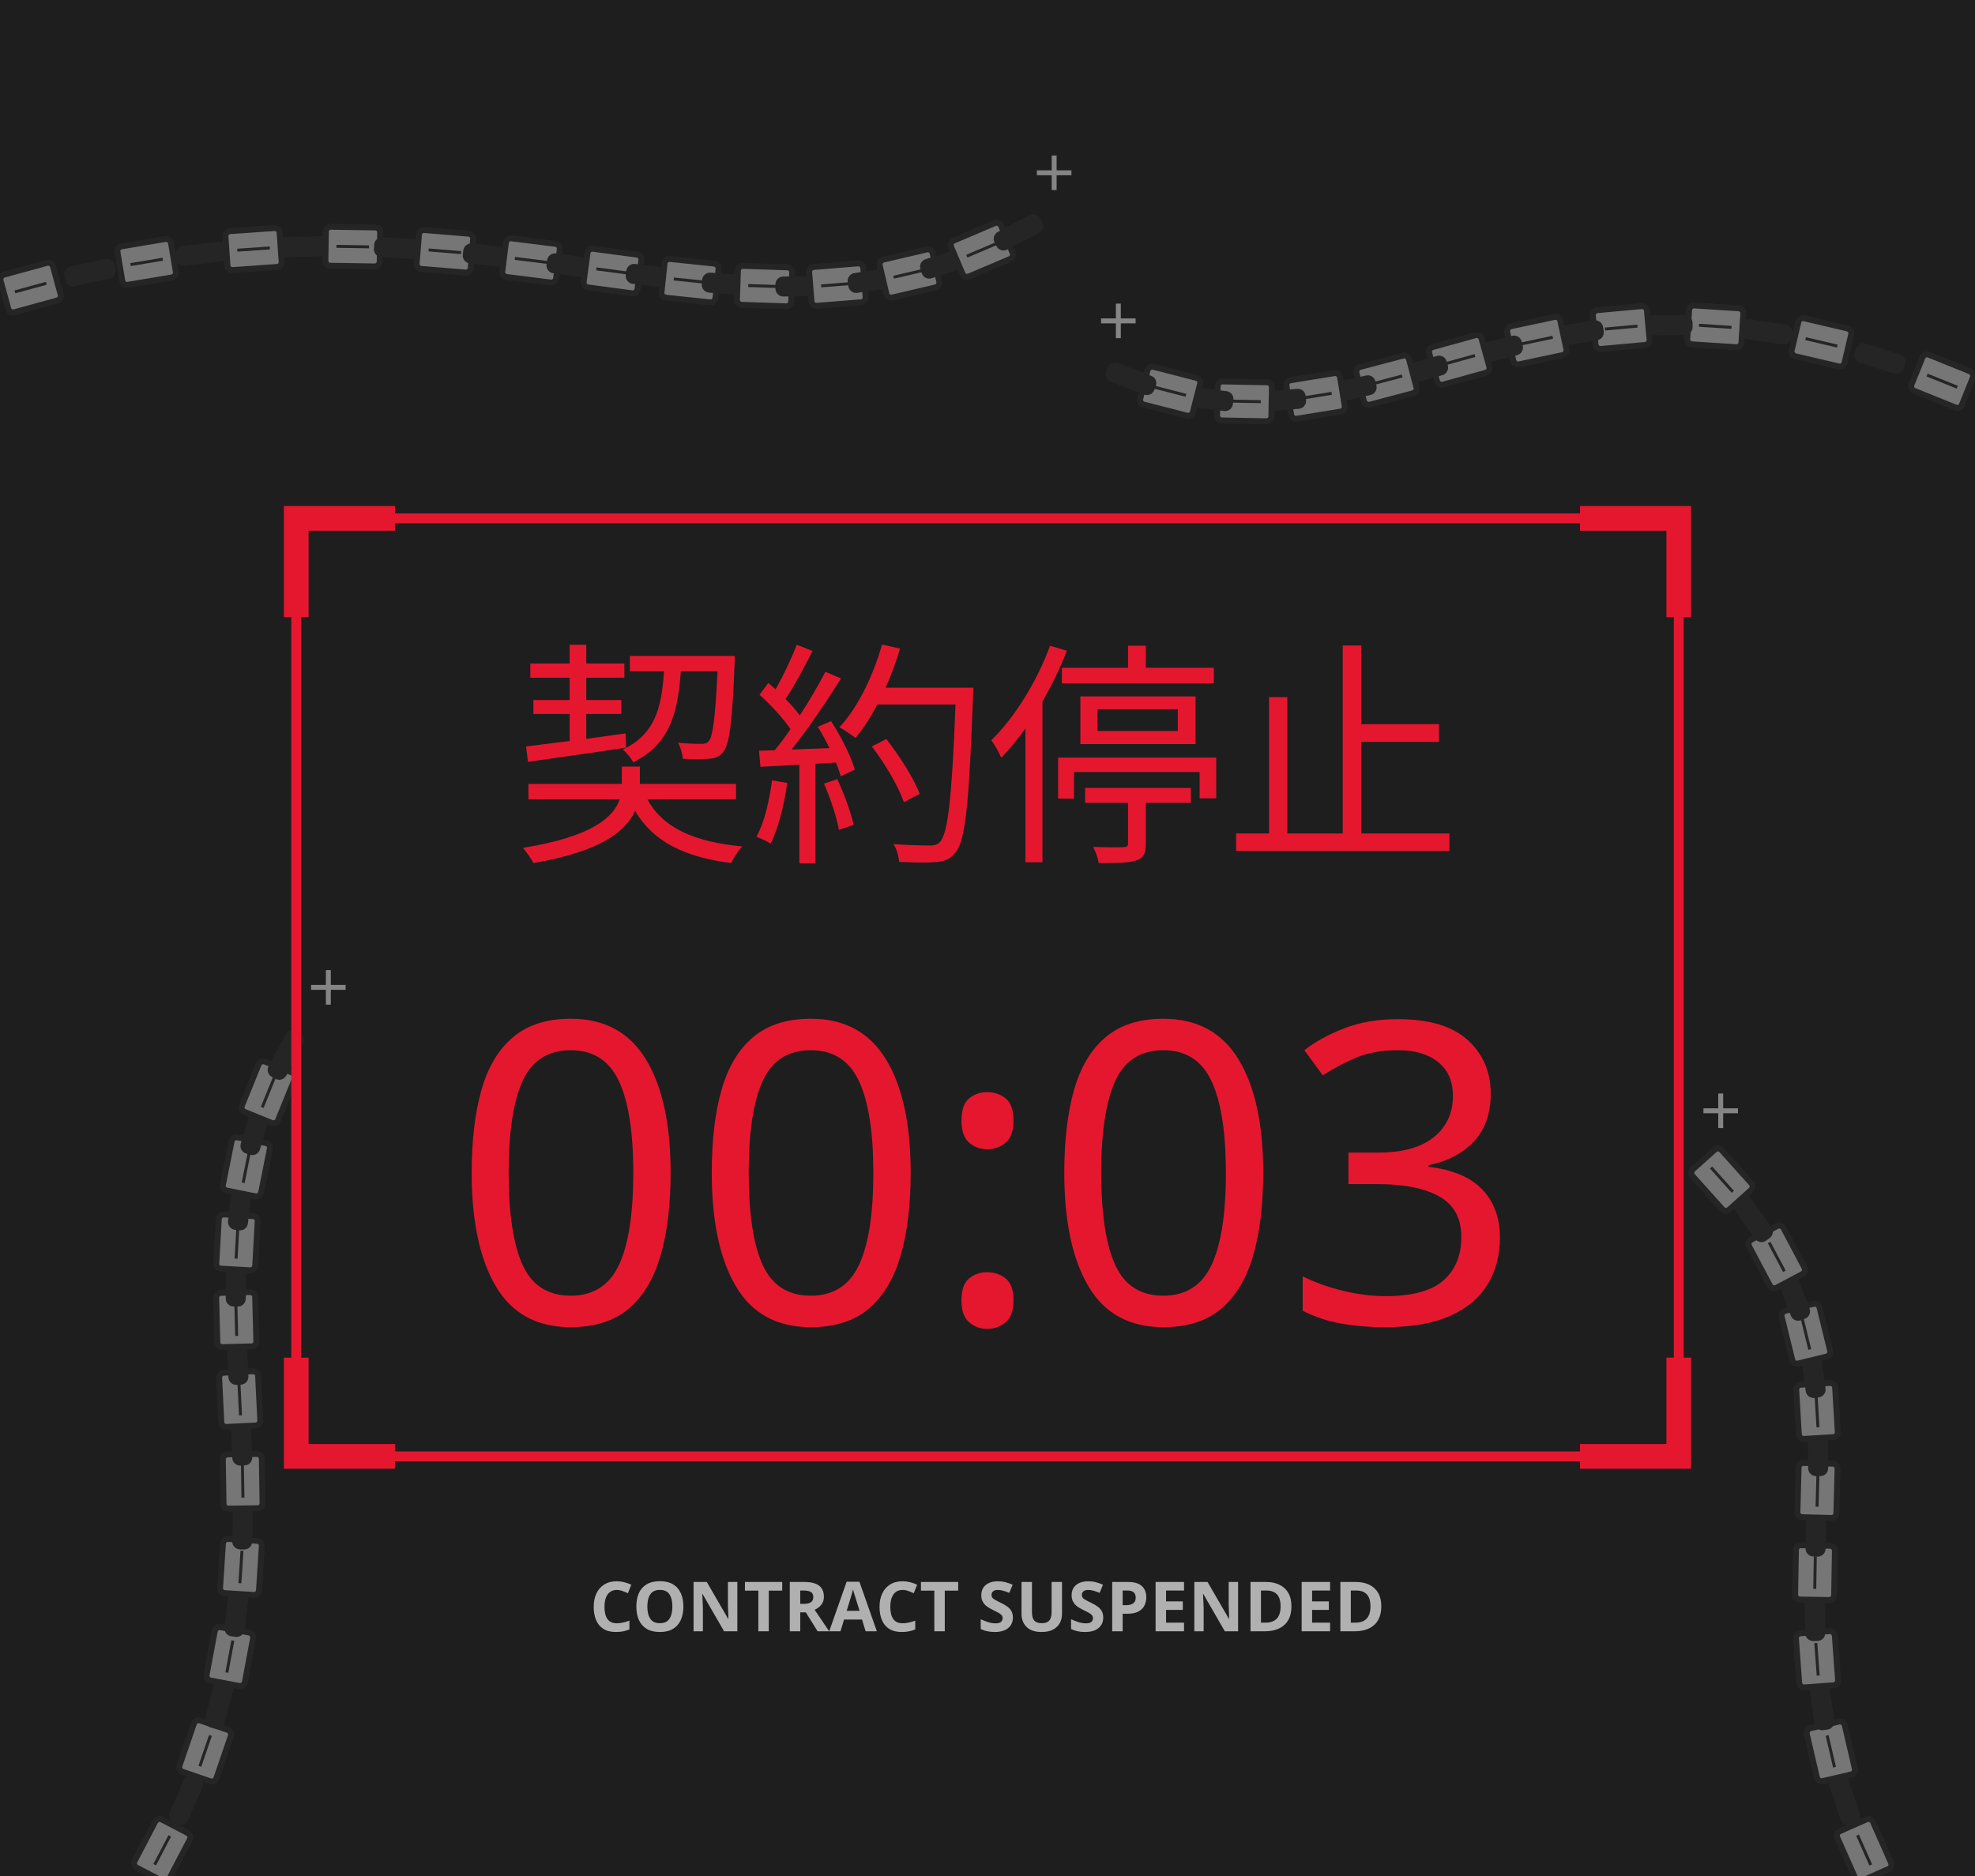
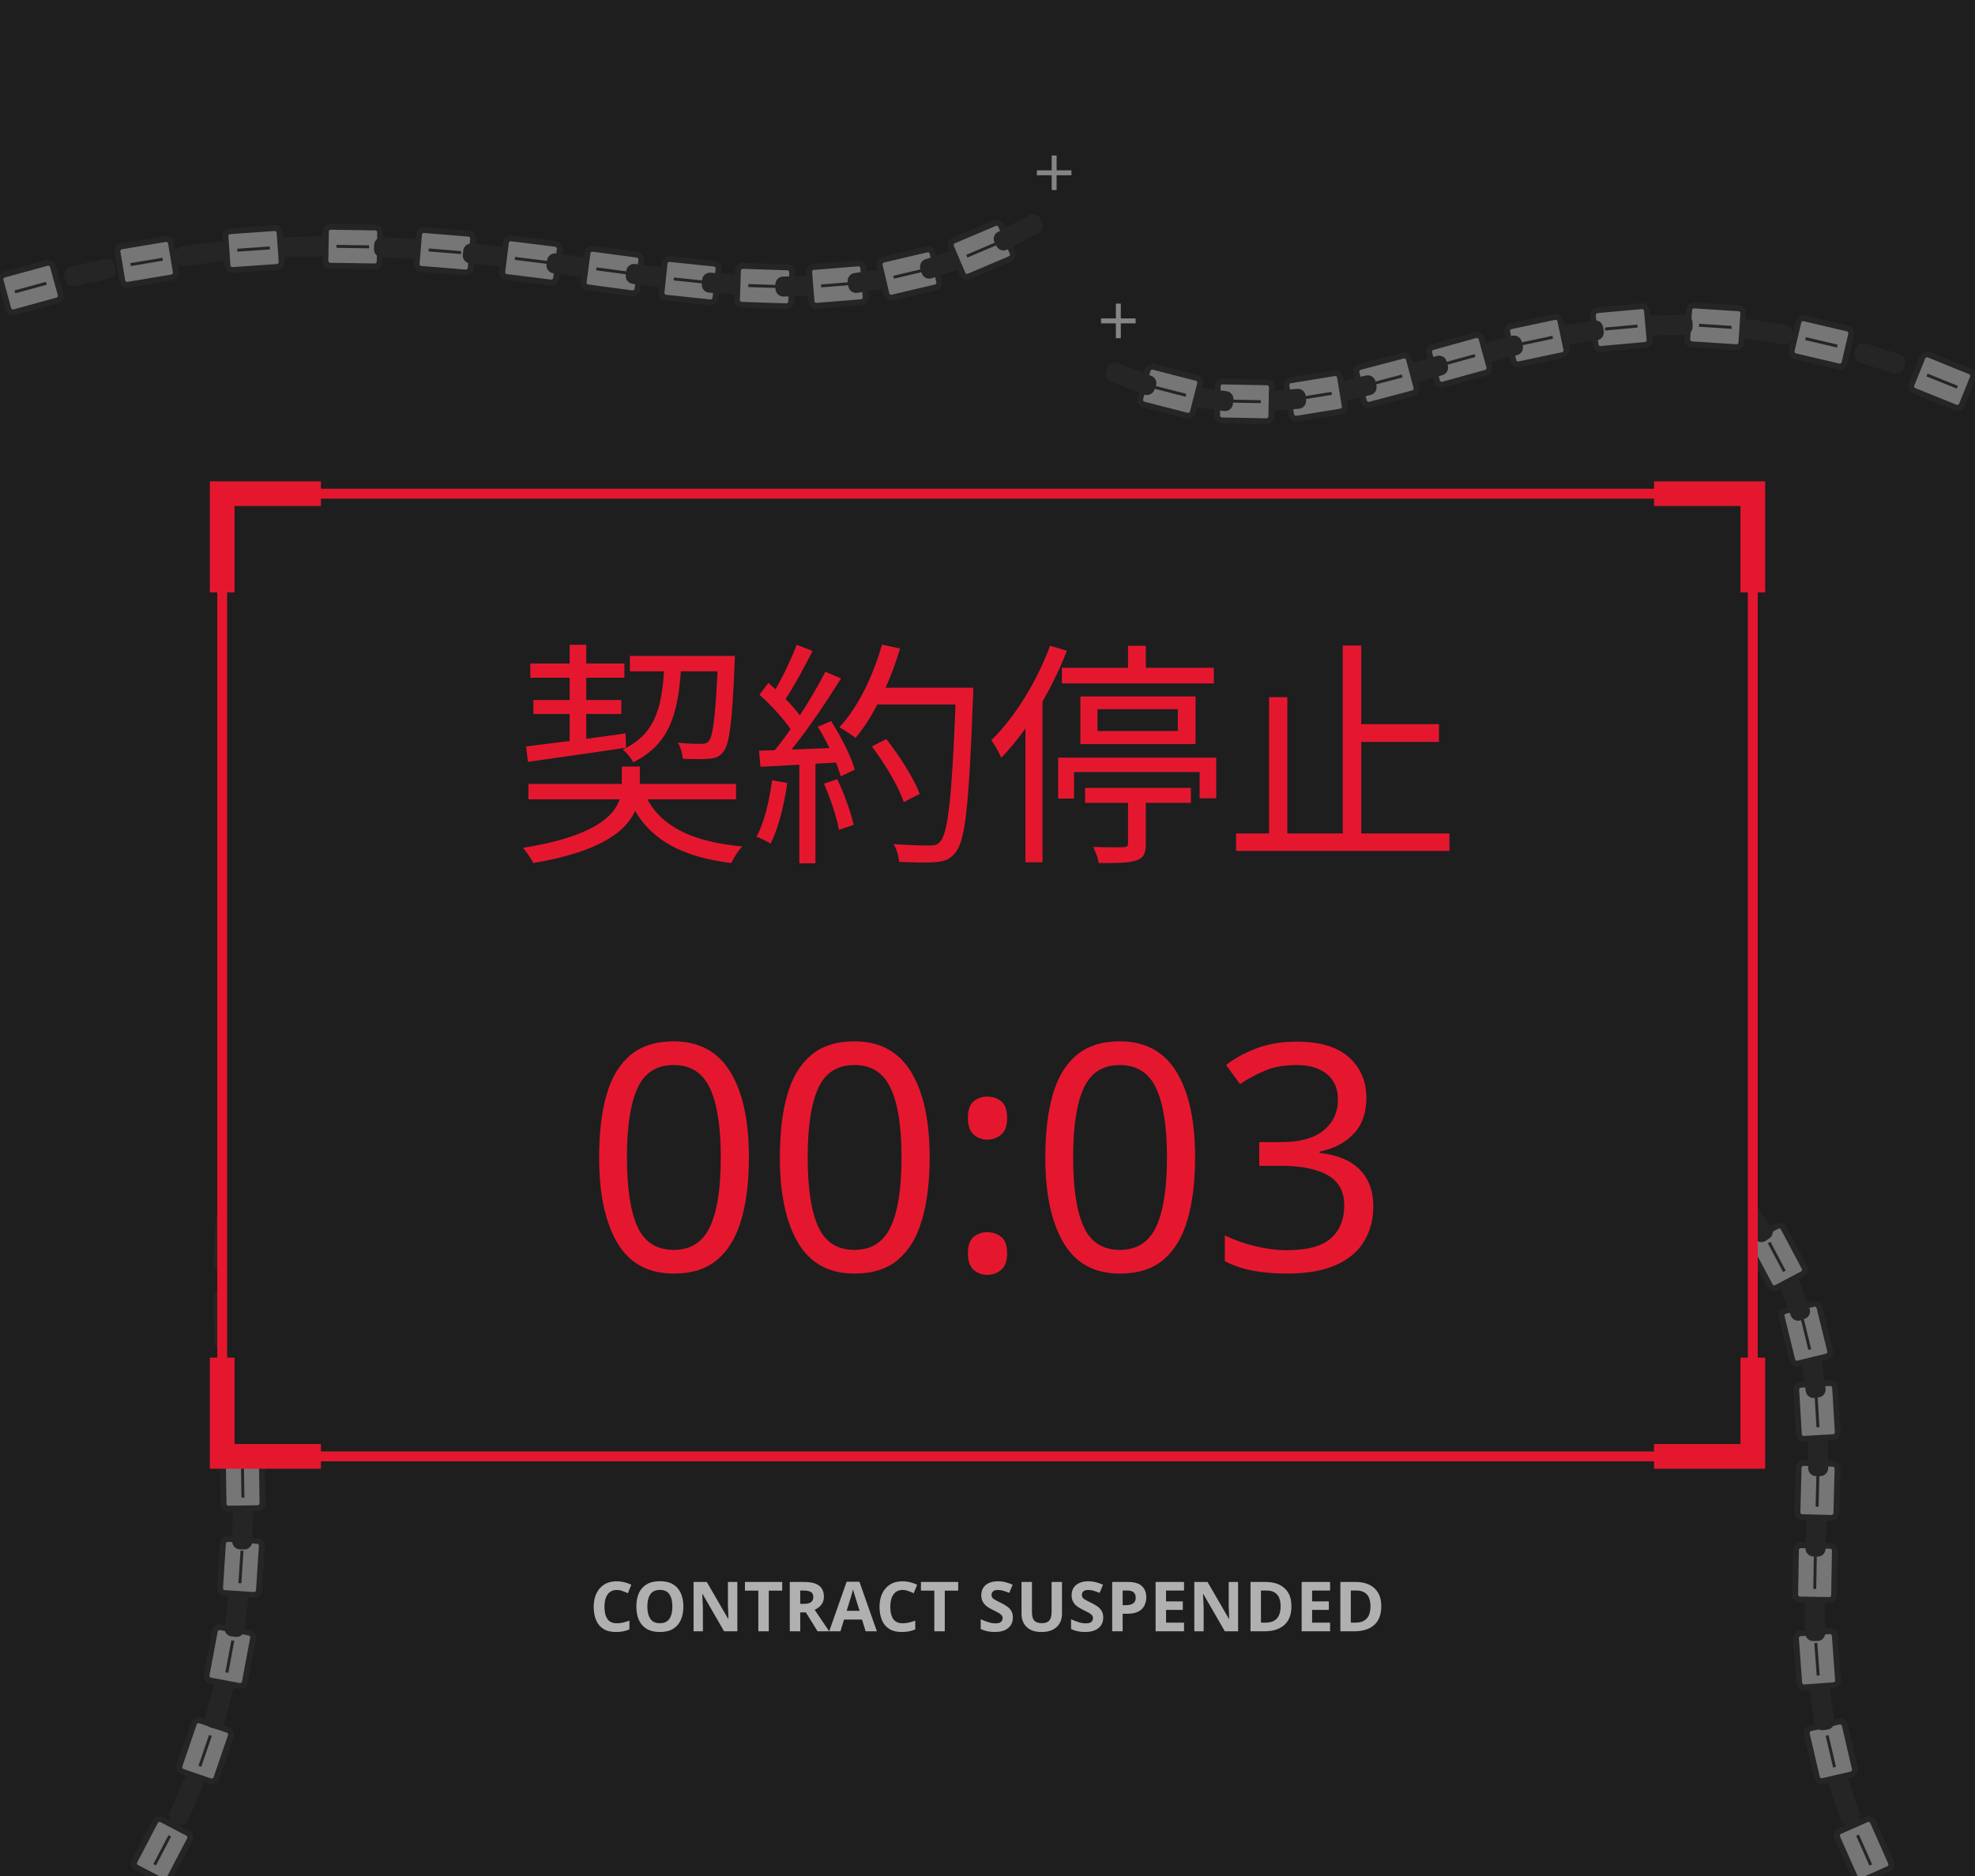
<svg xmlns="http://www.w3.org/2000/svg" viewBox="0 0 800 760">
  <rect width="800" height="760" fill="#1E1E1E" />
  <rect width="800" height="760" fill="#1E1E1E" />
  <g stroke="#2A2A2A" stroke-width="2.4" opacity="0.6">
    <g transform="translate(12.4,116.5) rotate(-15.3)">
      <rect x="-11" y="-7.9" width="22" height="15.8" rx="2" fill="#B0B0B0" />
      <line x1="-6.6" y1="0" x2="6.6" y2="0" stroke-width="1.2" />
    </g>
    <g transform="translate(36.4,110.5) rotate(-12.4)">
      <rect x="-9.2" y="-2.9" width="18.5" height="5.7" rx="2" fill="#2A2A2A" />
    </g>
    <g transform="translate(59.4,106.1) rotate(-9.5)">
      <rect x="-11" y="-7.9" width="22" height="15.8" rx="2" fill="#B0B0B0" />
      <line x1="-6.6" y1="0" x2="6.6" y2="0" stroke-width="1.2" />
    </g>
    <g transform="translate(81.5,102.9) rotate(-6.7)">
      <rect x="-9.2" y="-2.9" width="18.5" height="5.7" rx="2" fill="#2A2A2A" />
    </g>
    <g transform="translate(102.7,100.9) rotate(-4)">
      <rect x="-11" y="-7.9" width="22" height="15.8" rx="2" fill="#B0B0B0" />
      <line x1="-6.6" y1="0" x2="6.6" y2="0" stroke-width="1.2" />
    </g>
    <g transform="translate(123.2,100) rotate(-1.4)">
      <rect x="-9.2" y="-2.9" width="18.5" height="5.7" rx="2" fill="#2A2A2A" />
    </g>
    <g transform="translate(142.9,99.9) rotate(0.9)">
      <rect x="-11" y="-7.9" width="22" height="15.8" rx="2" fill="#B0B0B0" />
      <line x1="-6.6" y1="0" x2="6.6" y2="0" stroke-width="1.2" />
    </g>
    <g transform="translate(161.9,100.6) rotate(3)">
      <rect x="-9.2" y="-2.9" width="18.5" height="5.7" rx="2" fill="#2A2A2A" />
    </g>
    <g transform="translate(180.2,101.8) rotate(4.7)">
      <rect x="-11" y="-7.9" width="22" height="15.8" rx="2" fill="#B0B0B0" />
      <line x1="-6.6" y1="0" x2="6.6" y2="0" stroke-width="1.2" />
    </g>
    <g transform="translate(197.9,103.5) rotate(6.1)">
      <rect x="-9.2" y="-2.9" width="18.5" height="5.7" rx="2" fill="#2A2A2A" />
    </g>
    <g transform="translate(215.1,105.5) rotate(7.1)">
      <rect x="-11" y="-7.9" width="22" height="15.8" rx="2" fill="#B0B0B0" />
      <line x1="-6.6" y1="0" x2="6.6" y2="0" stroke-width="1.2" />
    </g>
    <g transform="translate(231.8,107.7) rotate(7.6)">
      <rect x="-9.2" y="-2.9" width="18.5" height="5.7" rx="2" fill="#2A2A2A" />
    </g>
    <g transform="translate(248.1,109.8) rotate(7.6)">
      <rect x="-11" y="-7.9" width="22" height="15.8" rx="2" fill="#B0B0B0" />
      <line x1="-6.6" y1="0" x2="6.6" y2="0" stroke-width="1.2" />
    </g>
    <g transform="translate(263.9,111.9) rotate(7.1)">
      <rect x="-9.2" y="-2.9" width="18.5" height="5.7" rx="2" fill="#2A2A2A" />
    </g>
    <g transform="translate(279.5,113.7) rotate(6)">
      <rect x="-11" y="-7.9" width="22" height="15.8" rx="2" fill="#B0B0B0" />
      <line x1="-6.6" y1="0" x2="6.6" y2="0" stroke-width="1.2" />
    </g>
    <g transform="translate(294.7,115.1) rotate(4.3)">
      <rect x="-9.2" y="-2.9" width="18.5" height="5.7" rx="2" fill="#2A2A2A" />
    </g>
    <g transform="translate(309.7,115.9) rotate(1.9)">
      <rect x="-11" y="-7.9" width="22" height="15.8" rx="2" fill="#B0B0B0" />
      <line x1="-6.6" y1="0" x2="6.6" y2="0" stroke-width="1.2" />
    </g>
    <g transform="translate(324.5,116) rotate(-1)">
      <rect x="-9.2" y="-2.9" width="18.5" height="5.7" rx="2" fill="#2A2A2A" />
    </g>
    <g transform="translate(339.2,115.3) rotate(-4.6)">
      <rect x="-11" y="-7.9" width="22" height="15.8" rx="2" fill="#B0B0B0" />
      <line x1="-6.6" y1="0" x2="6.6" y2="0" stroke-width="1.2" />
    </g>
    <g transform="translate(353.8,113.6) rotate(-8.7)">
      <rect x="-9.2" y="-2.9" width="18.5" height="5.7" rx="2" fill="#2A2A2A" />
    </g>
    <g transform="translate(368.4,110.8) rotate(-13.2)">
      <rect x="-11" y="-7.9" width="22" height="15.8" rx="2" fill="#B0B0B0" />
      <line x1="-6.6" y1="0" x2="6.6" y2="0" stroke-width="1.2" />
    </g>
    <g transform="translate(383,106.7) rotate(-18)">
      <rect x="-9.2" y="-2.9" width="18.5" height="5.7" rx="2" fill="#2A2A2A" />
    </g>
    <g transform="translate(397.7,101.2) rotate(-23)">
      <rect x="-11" y="-7.9" width="22" height="15.8" rx="2" fill="#B0B0B0" />
      <line x1="-6.6" y1="0" x2="6.6" y2="0" stroke-width="1.2" />
    </g>
    <g transform="translate(412.5,94.2) rotate(-27.9)">
      <rect x="-9.2" y="-2.9" width="18.5" height="5.7" rx="2" fill="#2A2A2A" />
    </g>
  </g>
  <g stroke="#2A2A2A" stroke-width="2.4" opacity="0.6">
    <g transform="translate(786.7,154.4) rotate(-158)">
      <rect x="-11" y="-7.9" width="22" height="15.8" rx="2" fill="#B0B0B0" />
      <line x1="-6.6" y1="0" x2="6.6" y2="0" stroke-width="1.2" />
    </g>
    <g transform="translate(761.5,145.2) rotate(-162.3)">
      <rect x="-9.2" y="-2.9" width="18.5" height="5.7" rx="2" fill="#2A2A2A" />
    </g>
    <g transform="translate(737.8,138.7) rotate(-166.8)">
      <rect x="-11" y="-7.9" width="22" height="15.8" rx="2" fill="#B0B0B0" />
      <line x1="-6.6" y1="0" x2="6.6" y2="0" stroke-width="1.2" />
    </g>
    <g transform="translate(715.6,134.4) rotate(-171.5)">
      <rect x="-9.2" y="-2.9" width="18.5" height="5.7" rx="2" fill="#2A2A2A" />
    </g>
    <g transform="translate(694.8,132.2) rotate(-176.3)">
      <rect x="-11" y="-7.9" width="22" height="15.8" rx="2" fill="#B0B0B0" />
      <line x1="-6.6" y1="0" x2="6.6" y2="0" stroke-width="1.2" />
    </g>
    <g transform="translate(675.2,131.7) rotate(179.1)">
      <rect x="-9.2" y="-2.9" width="18.5" height="5.7" rx="2" fill="#2A2A2A" />
    </g>
    <g transform="translate(656.7,132.7) rotate(174.8)">
      <rect x="-11" y="-7.9" width="22" height="15.8" rx="2" fill="#B0B0B0" />
      <line x1="-6.6" y1="0" x2="6.6" y2="0" stroke-width="1.2" />
    </g>
    <g transform="translate(639.2,134.9) rotate(171)">
      <rect x="-9.2" y="-2.9" width="18.5" height="5.7" rx="2" fill="#2A2A2A" />
    </g>
    <g transform="translate(622.5,138) rotate(168)">
      <rect x="-11" y="-7.9" width="22" height="15.8" rx="2" fill="#B0B0B0" />
      <line x1="-6.6" y1="0" x2="6.6" y2="0" stroke-width="1.2" />
    </g>
    <g transform="translate(606.5,141.7) rotate(165.7)">
      <rect x="-9.2" y="-2.9" width="18.5" height="5.7" rx="2" fill="#2A2A2A" />
    </g>
    <g transform="translate(591.1,145.8) rotate(164.5)">
      <rect x="-11" y="-7.9" width="22" height="15.8" rx="2" fill="#B0B0B0" />
      <line x1="-6.6" y1="0" x2="6.6" y2="0" stroke-width="1.2" />
    </g>
    <g transform="translate(576.2,150) rotate(164.3)">
      <rect x="-9.2" y="-2.9" width="18.5" height="5.7" rx="2" fill="#2A2A2A" />
    </g>
    <g transform="translate(561.6,154) rotate(165.2)">
      <rect x="-11" y="-7.9" width="22" height="15.8" rx="2" fill="#B0B0B0" />
      <line x1="-6.6" y1="0" x2="6.6" y2="0" stroke-width="1.2" />
    </g>
    <g transform="translate(547.2,157.6) rotate(167.4)">
      <rect x="-9.2" y="-2.9" width="18.5" height="5.7" rx="2" fill="#2A2A2A" />
    </g>
    <g transform="translate(532.9,160.4) rotate(170.8)">
      <rect x="-11" y="-7.9" width="22" height="15.8" rx="2" fill="#B0B0B0" />
      <line x1="-6.6" y1="0" x2="6.6" y2="0" stroke-width="1.2" />
    </g>
    <g transform="translate(518.6,162.1) rotate(175.4)">
      <rect x="-9.2" y="-2.9" width="18.5" height="5.7" rx="2" fill="#2A2A2A" />
    </g>
    <g transform="translate(504.1,162.6) rotate(-178.9)">
      <rect x="-11" y="-7.9" width="22" height="15.8" rx="2" fill="#B0B0B0" />
      <line x1="-6.6" y1="0" x2="6.6" y2="0" stroke-width="1.2" />
    </g>
    <g transform="translate(489.2,161.5) rotate(-172.4)">
      <rect x="-9.2" y="-2.9" width="18.5" height="5.7" rx="2" fill="#2A2A2A" />
    </g>
    <g transform="translate(474,158.5) rotate(-165.6)">
      <rect x="-11" y="-7.9" width="22" height="15.8" rx="2" fill="#B0B0B0" />
      <line x1="-6.6" y1="0" x2="6.6" y2="0" stroke-width="1.2" />
    </g>
    <g transform="translate(458.2,153.4) rotate(-158.8)">
      <rect x="-9.2" y="-2.9" width="18.5" height="5.7" rx="2" fill="#2A2A2A" />
    </g>
  </g>
  <g stroke="#2A2A2A" stroke-width="2.4" opacity="0.6">
    <g transform="translate(65.7,749.6) rotate(-62.4)">
      <rect x="-11" y="-7.9" width="22" height="15.8" rx="2" fill="#B0B0B0" />
      <line x1="-6.6" y1="0" x2="6.6" y2="0" stroke-width="1.2" />
    </g>
    <g transform="translate(75.4,729.2) rotate(-66.7)">
      <rect x="-9.2" y="-2.9" width="18.5" height="5.7" rx="2" fill="#2A2A2A" />
    </g>
    <g transform="translate(83.1,709.3) rotate(-71.1)">
      <rect x="-11" y="-7.9" width="22" height="15.8" rx="2" fill="#B0B0B0" />
      <line x1="-6.6" y1="0" x2="6.6" y2="0" stroke-width="1.2" />
    </g>
    <g transform="translate(88.9,690) rotate(-75.4)">
      <rect x="-9.2" y="-2.9" width="18.5" height="5.7" rx="2" fill="#2A2A2A" />
    </g>
    <g transform="translate(93.1,671.1) rotate(-79.4)">
      <rect x="-11" y="-7.9" width="22" height="15.8" rx="2" fill="#B0B0B0" />
      <line x1="-6.6" y1="0" x2="6.6" y2="0" stroke-width="1.2" />
    </g>
    <g transform="translate(95.9,652.7) rotate(-83.1)">
      <rect x="-9.2" y="-2.9" width="18.5" height="5.7" rx="2" fill="#2A2A2A" />
    </g>
    <g transform="translate(97.6,634.8) rotate(-86.3)">
      <rect x="-11" y="-7.9" width="22" height="15.8" rx="2" fill="#B0B0B0" />
      <line x1="-6.6" y1="0" x2="6.6" y2="0" stroke-width="1.2" />
    </g>
    <g transform="translate(98.3,617.3) rotate(-88.9)">
      <rect x="-9.2" y="-2.9" width="18.5" height="5.7" rx="2" fill="#2A2A2A" />
    </g>
    <g transform="translate(98.3,600.1) rotate(-90.9)">
      <rect x="-11" y="-7.9" width="22" height="15.8" rx="2" fill="#B0B0B0" />
      <line x1="-6.6" y1="0" x2="6.6" y2="0" stroke-width="1.2" />
    </g>
    <g transform="translate(97.9,583.3) rotate(-92.2)">
      <rect x="-9.2" y="-2.9" width="18.5" height="5.7" rx="2" fill="#2A2A2A" />
    </g>
    <g transform="translate(97.1,566.8) rotate(-92.8)">
      <rect x="-11" y="-7.9" width="22" height="15.8" rx="2" fill="#B0B0B0" />
      <line x1="-6.6" y1="0" x2="6.6" y2="0" stroke-width="1.2" />
    </g>
    <g transform="translate(96.3,550.6) rotate(-92.6)">
      <rect x="-9.2" y="-2.9" width="18.5" height="5.7" rx="2" fill="#2A2A2A" />
    </g>
    <g transform="translate(95.7,534.6) rotate(-91.5)">
      <rect x="-11" y="-7.9" width="22" height="15.8" rx="2" fill="#B0B0B0" />
      <line x1="-6.6" y1="0" x2="6.6" y2="0" stroke-width="1.2" />
    </g>
    <g transform="translate(95.6,518.9) rotate(-89.6)">
      <rect x="-9.2" y="-2.9" width="18.5" height="5.7" rx="2" fill="#2A2A2A" />
    </g>
    <g transform="translate(96,503.3) rotate(-86.8)">
      <rect x="-11" y="-7.9" width="22" height="15.8" rx="2" fill="#B0B0B0" />
      <line x1="-6.6" y1="0" x2="6.6" y2="0" stroke-width="1.2" />
    </g>
    <g transform="translate(97.3,488) rotate(-83.2)">
      <rect x="-9.2" y="-2.9" width="18.5" height="5.7" rx="2" fill="#2A2A2A" />
    </g>
    <g transform="translate(99.8,472.7) rotate(-78.7)">
      <rect x="-11" y="-7.9" width="22" height="15.8" rx="2" fill="#B0B0B0" />
      <line x1="-6.6" y1="0" x2="6.6" y2="0" stroke-width="1.2" />
    </g>
    <g transform="translate(103.5,457.6) rotate(-73.6)">
      <rect x="-9.2" y="-2.9" width="18.5" height="5.7" rx="2" fill="#2A2A2A" />
    </g>
    <g transform="translate(108.7,442.5) rotate(-67.9)">
      <rect x="-11" y="-7.9" width="22" height="15.8" rx="2" fill="#B0B0B0" />
      <line x1="-6.6" y1="0" x2="6.6" y2="0" stroke-width="1.2" />
    </g>
    <g transform="translate(115.8,427.5) rotate(-62)">
      <rect x="-9.2" y="-2.9" width="18.5" height="5.7" rx="2" fill="#2A2A2A" />
    </g>
  </g>
  <g stroke="#2A2A2A" stroke-width="2.4" opacity="0.6">
    <g transform="translate(755.1,749.5) rotate(-113.9)">
      <rect x="-11" y="-7.9" width="22" height="15.8" rx="2" fill="#B0B0B0" />
      <line x1="-6.6" y1="0" x2="6.6" y2="0" stroke-width="1.2" />
    </g>
    <g transform="translate(747.2,729.1) rotate(-108.4)">
      <rect x="-9.2" y="-2.9" width="18.5" height="5.7" rx="2" fill="#2A2A2A" />
    </g>
    <g transform="translate(741.6,709.5) rotate(-103.1)">
      <rect x="-11" y="-7.9" width="22" height="15.8" rx="2" fill="#B0B0B0" />
      <line x1="-6.6" y1="0" x2="6.6" y2="0" stroke-width="1.2" />
    </g>
    <g transform="translate(738,690.5) rotate(-98.3)">
      <rect x="-9.2" y="-2.9" width="18.5" height="5.7" rx="2" fill="#2A2A2A" />
    </g>
    <g transform="translate(736,672.2) rotate(-94.2)">
      <rect x="-11" y="-7.9" width="22" height="15.8" rx="2" fill="#B0B0B0" />
      <line x1="-6.6" y1="0" x2="6.6" y2="0" stroke-width="1.2" />
    </g>
    <g transform="translate(735.2,654.4) rotate(-91.1)">
      <rect x="-9.2" y="-2.9" width="18.5" height="5.7" rx="2" fill="#2A2A2A" />
    </g>
    <g transform="translate(735.2,637.1) rotate(-89)">
      <rect x="-11" y="-7.9" width="22" height="15.8" rx="2" fill="#B0B0B0" />
      <line x1="-6.6" y1="0" x2="6.6" y2="0" stroke-width="1.2" />
    </g>
    <g transform="translate(735.7,620.2) rotate(-88.1)">
      <rect x="-9.2" y="-2.9" width="18.5" height="5.7" rx="2" fill="#2A2A2A" />
    </g>
    <g transform="translate(736.2,603.8) rotate(-88.5)">
      <rect x="-11" y="-7.9" width="22" height="15.8" rx="2" fill="#B0B0B0" />
      <line x1="-6.6" y1="0" x2="6.6" y2="0" stroke-width="1.2" />
    </g>
    <g transform="translate(736.5,587.6) rotate(-90.2)">
      <rect x="-9.2" y="-2.9" width="18.5" height="5.7" rx="2" fill="#2A2A2A" />
    </g>
    <g transform="translate(736,571.6) rotate(-93.4)">
      <rect x="-11" y="-7.9" width="22" height="15.8" rx="2" fill="#B0B0B0" />
      <line x1="-6.6" y1="0" x2="6.6" y2="0" stroke-width="1.2" />
    </g>
    <g transform="translate(734.5,555.9) rotate(-98)">
      <rect x="-9.2" y="-2.9" width="18.5" height="5.7" rx="2" fill="#2A2A2A" />
    </g>
    <g transform="translate(731.5,540.3) rotate(-103.8)">
      <rect x="-11" y="-7.9" width="22" height="15.8" rx="2" fill="#B0B0B0" />
      <line x1="-6.6" y1="0" x2="6.6" y2="0" stroke-width="1.2" />
    </g>
    <g transform="translate(726.7,524.8) rotate(-110.6)">
      <rect x="-9.2" y="-2.9" width="18.5" height="5.7" rx="2" fill="#2A2A2A" />
    </g>
    <g transform="translate(719.7,509.2) rotate(-117.9)">
      <rect x="-11" y="-7.9" width="22" height="15.8" rx="2" fill="#B0B0B0" />
      <line x1="-6.6" y1="0" x2="6.6" y2="0" stroke-width="1.2" />
    </g>
    <g transform="translate(710.1,493.6) rotate(-125.2)">
      <rect x="-9.2" y="-2.9" width="18.5" height="5.7" rx="2" fill="#2A2A2A" />
    </g>
    <g transform="translate(697.5,477.9) rotate(-131.9)">
      <rect x="-11" y="-7.9" width="22" height="15.8" rx="2" fill="#B0B0B0" />
      <line x1="-6.6" y1="0" x2="6.6" y2="0" stroke-width="1.2" />
    </g>
  </g>
  <g stroke="#B0B0B0" stroke-width="2" opacity="0.7">
    <path d="M420,70 l14,0 M427,63 l0,14" />
    <path d="M446,130 l14,0 M453,123 l0,14" />
    <path d="M126,400 l14,0 M133,393 l0,14" />
    <path d="M690,450 l14,0 M697,443 l0,14" />
  </g>
-   <rect x="120" y="210" width="560" height="380" fill="none" stroke="#E5172F" stroke-width="4" />
-   <path d="M120,250 L120,210 L160,210 M680,250 L680,210 L640,210 M120,550 L120,590 L160,590 M680,550 L680,590 L640,590" fill="none" stroke="#E5172F" stroke-width="10" />
+   <rect x="90" y="200" width="620" height="390" fill="#1E1E1E" stroke="#E5172F" stroke-width="4" />
+   <path d="M90,240 L90,200 L130,200 M710,240 L710,200 L670,200 M90,550 L90,590 L130,590 M710,550 L710,590 L670,590" fill="none" stroke="#E5172F" stroke-width="10" />
  <text x="400" y="300" font-family="Dela Gothic One, IPAGothic, sans-serif" font-size="96" font-weight="400" fill="#E5172F" text-anchor="middle" dominant-baseline="central">契約停止</text>
-   <text x="400" y="470" font-family="Dela Gothic One, IPAGothic, sans-serif" font-size="170" font-weight="400" fill="#E5172F" text-anchor="middle" dominant-baseline="central">00:03</text>
+   <text x="400" y="465" font-family="Dela Gothic One, IPAGothic, sans-serif" font-size="128" font-weight="400" fill="#E5172F" text-anchor="middle" dominant-baseline="central">00:03</text>
  <text x="400" y="650" font-family="Zen Kaku Gothic New, IPAGothic, sans-serif" font-size="28" font-weight="700" fill="#B0B0B0" text-anchor="middle" dominant-baseline="central">CONTRACT SUSPENDED</text>
</svg>
